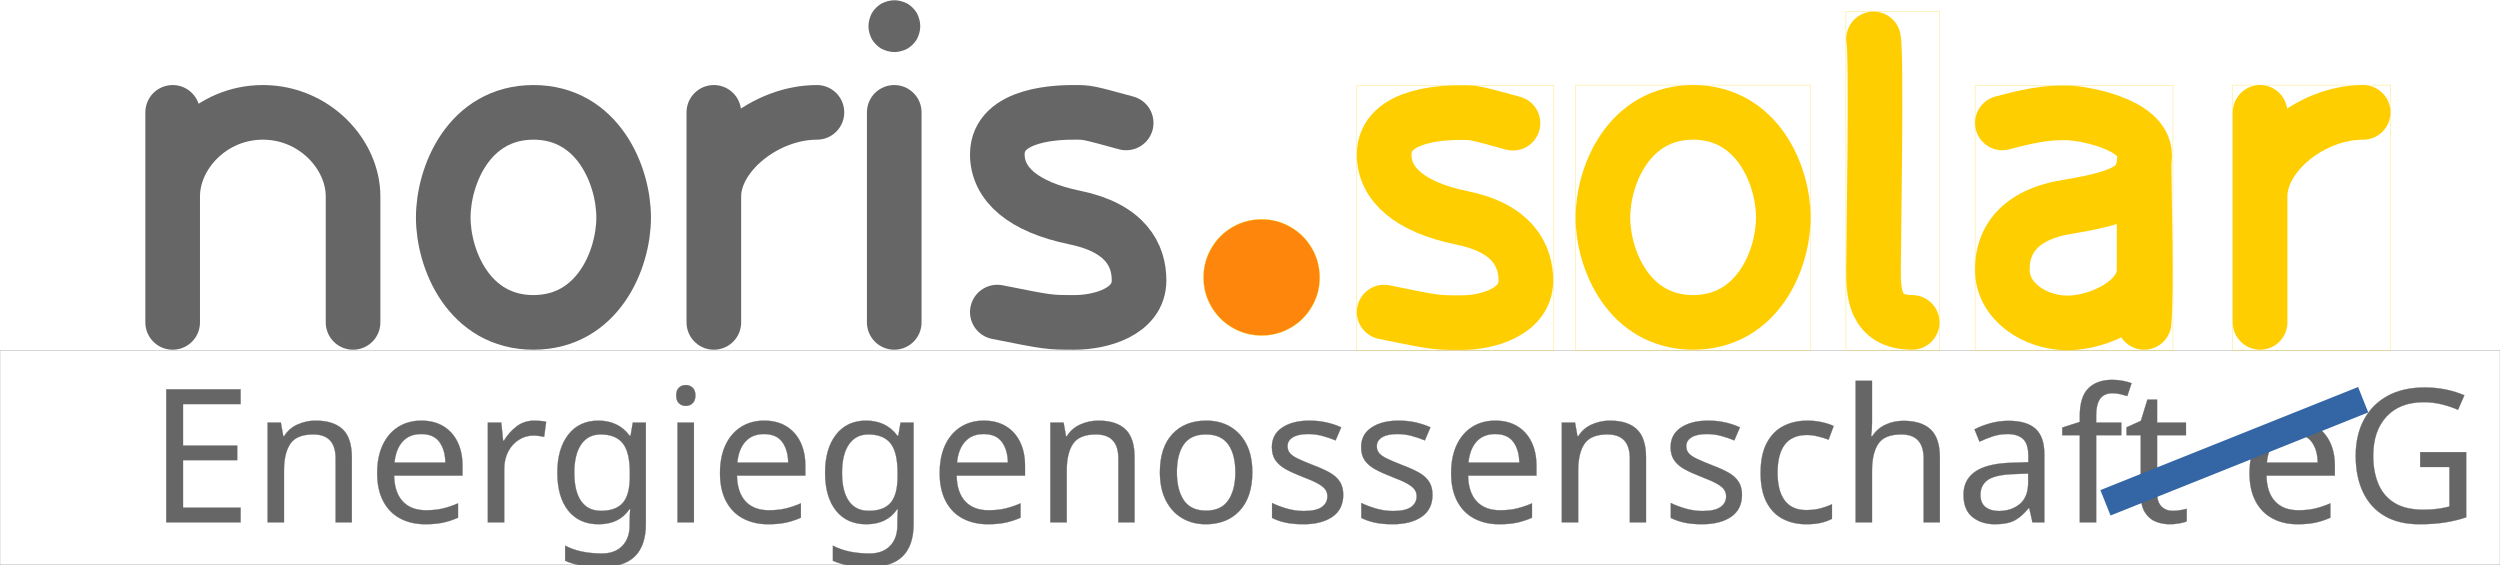
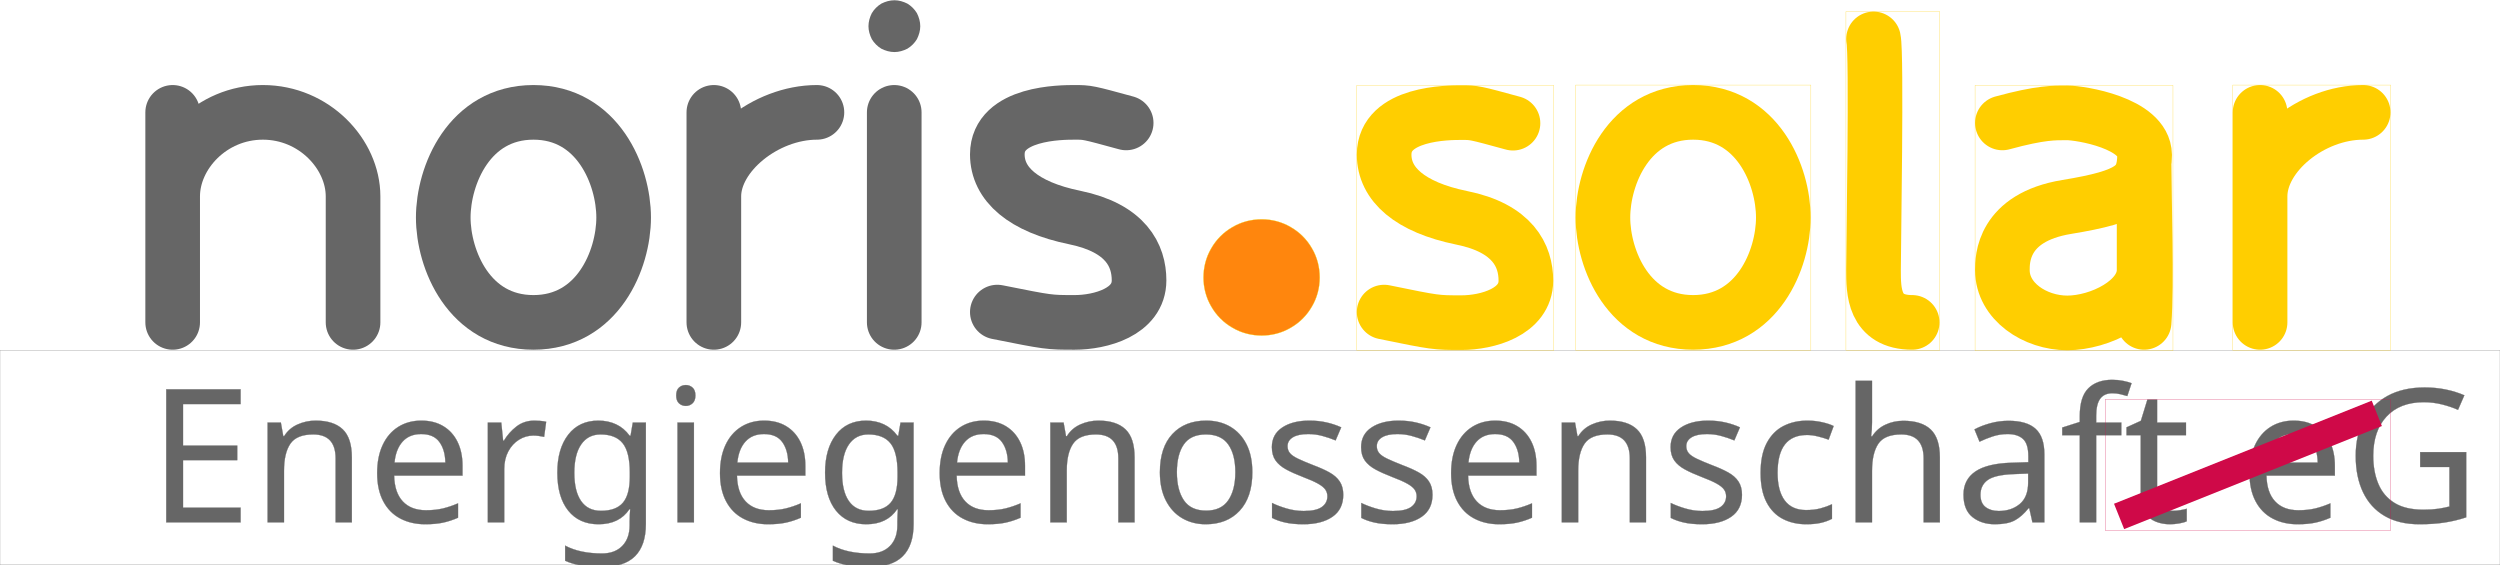
<svg xmlns="http://www.w3.org/2000/svg" width="97.01mm" height="21.92mm" viewBox="0 0 97.01 21.92" version="1.1" id="svg521">
  <defs id="defs518">
    <clipPath id="presentation_clip_path" clipPathUnits="userSpaceOnUse">
      <rect x="0" y="0" width="21000" height="29700" id="rect2" />
    </clipPath>
  </defs>
  <g id="layer1" transform="translate(-33.29585,-97.26881)">
    <g class="SlideGroup" id="g204" transform="matrix(0.01,0,0,0.01,-26.00415,75.77881)">
      <g id="g202">
        <g id="container-id1">
          <g id="id1" class="Slide" clip-path="url(#presentation_clip_path)">
            <g class="Page" id="g198">
              <g class="Group" id="g196">
                <g class="com.sun.star.drawing.CustomShape" id="g194">
                  <g id="id16" style="stroke:#666666">
                    <rect class="BoundingBox" stroke="none" fill="none" x="5930" y="3508" width="9701" height="833" id="rect183" style="stroke:#666666" />
                    <text class="SVGTextShape" id="text191" style="stroke:#666666;fill:#666666">
                      <tspan class="TextParagraph" font-family="Cantarell" font-size="723px" font-weight="400" id="tspan189" style="stroke:#666666;fill:#666666">
                        <tspan class="TextPosition" x="6505" y="4176" id="tspan187" style="stroke:#666666;fill:#666666">
                          <tspan fill="#808080" stroke="none" style="white-space:pre;stroke:#666666;fill:#666666" id="tspan185">Energiegenossenschaft eG</tspan>
                        </tspan>
                      </tspan>
                    </text>
                  </g>
                </g>
-                 <g class="com.sun.star.drawing.LineShape" id="g93">
-                   <g id="id3">
-                     <rect class="BoundingBox" stroke="none" fill="none" x="14046" y="3646" width="1108" height="508" id="rect88" />
-                     <path fill="none" stroke="#3465a4" stroke-width="106" stroke-linejoin="round" d="m 14100,4100 1000,-400" id="path90" />
+                 <g class="com.sun.star.drawing.LineShape" id="g93" style="stroke:#cf0948;stroke-opacity:1" transform="translate(52.91667,52.91667)">
+                   <g id="id3" style="stroke:#cf0948;stroke-opacity:1">
+                     <rect class="BoundingBox" stroke="none" fill="none" x="14046" y="3646" width="1108" height="508" id="rect88" style="stroke:#cf0948;stroke-opacity:1" />
+                     <path fill="none" stroke="#3465a4" stroke-width="106" stroke-linejoin="round" d="m 14100,4100 1000,-400" id="path90" style="stroke:#cf0948;stroke-opacity:1" />
                  </g>
                </g>
                <g class="Group" id="g181">
                  <g id="g14670">
                    <g class="com.sun.star.drawing.OpenBezierShape" id="g100">
                      <g id="id4">
                        <rect class="BoundingBox" stroke="none" fill="none" x="6494" y="2479" width="913" height="1029" id="rect95" />
                        <path fill="none" stroke="#666666" stroke-width="212" stroke-linejoin="round" stroke-linecap="round" d="m 6600,2585 v 815 -489 c 0,-163 150,-326 350,-326 200,0 350,163 350,326 v 489" id="path97" />
                      </g>
                    </g>
                    <g class="com.sun.star.drawing.ClosedBezierShape" id="g107">
                      <g id="id5">
                        <rect class="BoundingBox" stroke="none" fill="none" x="7544" y="2479" width="913" height="1029" id="rect102" />
                        <path fill="none" stroke="#666666" stroke-width="212" stroke-linejoin="round" d="m 8000,2585 c -250,0 -350,245 -350,408 0,163 100,407 350,407 250,0 350,-244 350,-407 0,-163 -100,-408 -350,-408 z" id="path104" />
                      </g>
                    </g>
                    <g class="com.sun.star.drawing.OpenBezierShape" id="g114">
                      <g id="id6">
                        <rect class="BoundingBox" stroke="none" fill="none" x="8594" y="2479" width="613" height="1029" id="rect109" />
                        <path fill="none" stroke="#666666" stroke-width="212" stroke-linejoin="round" stroke-linecap="round" d="m 8700,2585 v 815 -489 c 0,-163 200,-326 400,-326" id="path111" />
                      </g>
                    </g>
                    <g class="com.sun.star.drawing.OpenBezierShape" id="g121">
                      <g id="id7">
                        <rect class="BoundingBox" stroke="none" fill="none" x="9294" y="2479" width="213" height="1029" id="rect116" />
                        <path fill="none" stroke="#666666" stroke-width="212" stroke-linejoin="round" stroke-linecap="round" d="m 9400,2585 v 815" id="path118" />
                      </g>
                    </g>
                    <g class="com.sun.star.drawing.OpenBezierShape" id="g128">
                      <g id="id8">
                        <rect class="BoundingBox" stroke="none" fill="none" x="9694" y="2479" width="764" height="1029" id="rect123" />
                        <path fill="none" stroke="#666666" stroke-width="212" stroke-linejoin="round" stroke-linecap="round" d="m 10300,2626 c -150,-41 -150,-41 -200,-41 -50,0 -300,0 -300,163 0,115 100,204 300,245 200,41 250,148 250,244 0,123 -150,163 -250,163 -100,0 -100,0 -300,-40" id="path125" />
                      </g>
                    </g>
                    <g class="com.sun.star.drawing.CustomShape" id="g135">
                      <g id="id9">
                        <rect class="BoundingBox" stroke="none" fill="none" x="9299" y="2149" width="203" height="203" id="rect130" />
                        <path fill="#666666" stroke="none" d="m 9501,2251 c 0,17 -5,34 -13,50 -9,15 -22,28 -37,37 -16,8 -33,13 -50,13 -18,0 -35,-5 -51,-13 -15,-9 -28,-22 -37,-37 -8,-16 -13,-33 -13,-50 0,-18 5,-35 13,-51 9,-15 22,-28 37,-37 16,-8 33,-13 51,-13 17,0 34,5 50,13 15,9 28,22 37,37 8,16 13,33 13,51 z" id="path132" />
                      </g>
                    </g>
                  </g>
                  <g id="g14644" style="stroke:#ffce00;stroke-opacity:1">
                    <g class="com.sun.star.drawing.OpenBezierShape" id="g142" style="stroke:#ffce00;stroke-opacity:1">
                      <g id="id10" style="stroke:#ffce00;stroke-opacity:1">
                        <rect class="BoundingBox" stroke="none" fill="none" x="11195" y="2480" width="764" height="1029" id="rect137" style="stroke:#ffce00;stroke-opacity:1" />
                        <path fill="none" stroke="#f3e300" stroke-width="212" stroke-linejoin="round" stroke-linecap="round" d="m 11801,2627 c -150,-41 -150,-41 -200,-41 -50,0 -300,0 -300,163 0,115 100,204 300,245 200,40 250,148 250,244 0,122 -150,163 -250,163 -100,0 -100,0 -300,-41" id="path139" style="stroke:#ffce00;stroke-opacity:1" />
                      </g>
                    </g>
                    <g class="com.sun.star.drawing.OpenBezierShape" id="g149" style="stroke:#ffce00;stroke-opacity:1">
                      <g id="id11" style="stroke:#ffce00;stroke-opacity:1">
                        <rect class="BoundingBox" stroke="none" fill="none" x="13093" y="2194" width="364" height="1314" id="rect144" style="stroke:#ffce00;stroke-opacity:1" />
                        <path fill="none" stroke="#f3e300" stroke-width="212" stroke-linejoin="round" stroke-linecap="round" d="m 13200,2300 c 13,55 0,815 0,897 0,81 0,203 150,203" id="path146" style="stroke:#ffce00;stroke-opacity:1" />
                      </g>
                    </g>
                    <g class="com.sun.star.drawing.OpenBezierShape" id="g156" style="stroke:#ffce00;stroke-opacity:1">
                      <g id="id12" style="stroke:#ffce00;stroke-opacity:1">
                        <rect class="BoundingBox" stroke="none" fill="none" x="13594" y="2480" width="768" height="1030" id="rect151" style="stroke:#ffce00;stroke-opacity:1" />
                        <path fill="none" stroke="#f3e300" stroke-width="212" stroke-linejoin="round" stroke-linecap="round" d="m 13700,2626 c 150,-41 202,-39 252,-39 50,0 298,39 300,163 -2,121 -52,161 -302,202 -250,41 -250,204 -250,245 0,122 127,205 252,205 125,0 298,-83 298,-205 v -408 c 0,122 11,466 0,611" id="path153" style="stroke:#ffce00;stroke-opacity:1" />
                      </g>
                    </g>
                    <g class="com.sun.star.drawing.OpenBezierShape" id="g163" style="stroke:#ffce00;stroke-opacity:1">
                      <g id="id13" style="stroke:#ffce00;stroke-opacity:1">
                        <rect class="BoundingBox" stroke="none" fill="none" x="14594" y="2479" width="613" height="1029" id="rect158" style="stroke:#ffce00;stroke-opacity:1" />
                        <path fill="none" stroke="#f3e300" stroke-width="212" stroke-linejoin="round" stroke-linecap="round" d="m 14700,2585 v 815 -489 c 0,-163 200,-326 400,-326" id="path160" style="stroke:#ffce00;stroke-opacity:1" />
                      </g>
                    </g>
                    <g class="com.sun.star.drawing.ClosedBezierShape" id="g170" style="stroke:#ffce00;stroke-opacity:1">
                      <g id="id14" style="stroke:#ffce00;stroke-opacity:1">
                        <rect class="BoundingBox" stroke="none" fill="none" x="12044" y="2479" width="913" height="1029" id="rect165" style="stroke:#ffce00;stroke-opacity:1" />
                        <path fill="none" stroke="#f3e300" stroke-width="212" stroke-linejoin="round" d="m 12500,2585 c -250,0 -350,245 -350,408 0,163 100,407 350,407 250,0 350,-244 350,-407 0,-163 -100,-408 -350,-408 z" id="path167" style="stroke:#ffce00;stroke-opacity:1" />
                      </g>
                    </g>
                  </g>
                  <g class="com.sun.star.drawing.CustomShape" id="g179">
                    <g id="id15">
                      <rect class="BoundingBox" stroke="none" fill="none" x="10599" y="2999" width="454" height="454" id="rect172" />
                      <path fill="#ff860d" stroke="none" d="m 11051,3226 c 0,39 -10,78 -30,112 -20,35 -48,63 -83,83 -34,20 -73,30 -112,30 -40,0 -79,-10 -113,-30 -35,-20 -63,-48 -83,-83 -20,-34 -30,-73 -30,-112 0,-40 10,-79 30,-113 20,-35 48,-63 83,-83 34,-20 73,-30 113,-30 39,0 78,10 112,30 35,20 63,48 83,83 20,34 30,73 30,113 z" id="path174" />
                      <path fill="none" stroke="#f3e300" d="m 11051,3226 c 0,39 -10,78 -30,112 -20,35 -48,63 -83,83 -34,20 -73,30 -112,30 -40,0 -79,-10 -113,-30 -35,-20 -63,-48 -83,-83 -20,-34 -30,-73 -30,-112 0,-40 10,-79 30,-113 20,-35 48,-63 83,-83 34,-20 73,-30 113,-30 39,0 78,10 112,30 35,20 63,48 83,83 20,34 30,73 30,113 z" id="path176" />
                    </g>
                  </g>
                </g>
              </g>
            </g>
          </g>
        </g>
      </g>
    </g>
  </g>
</svg>
